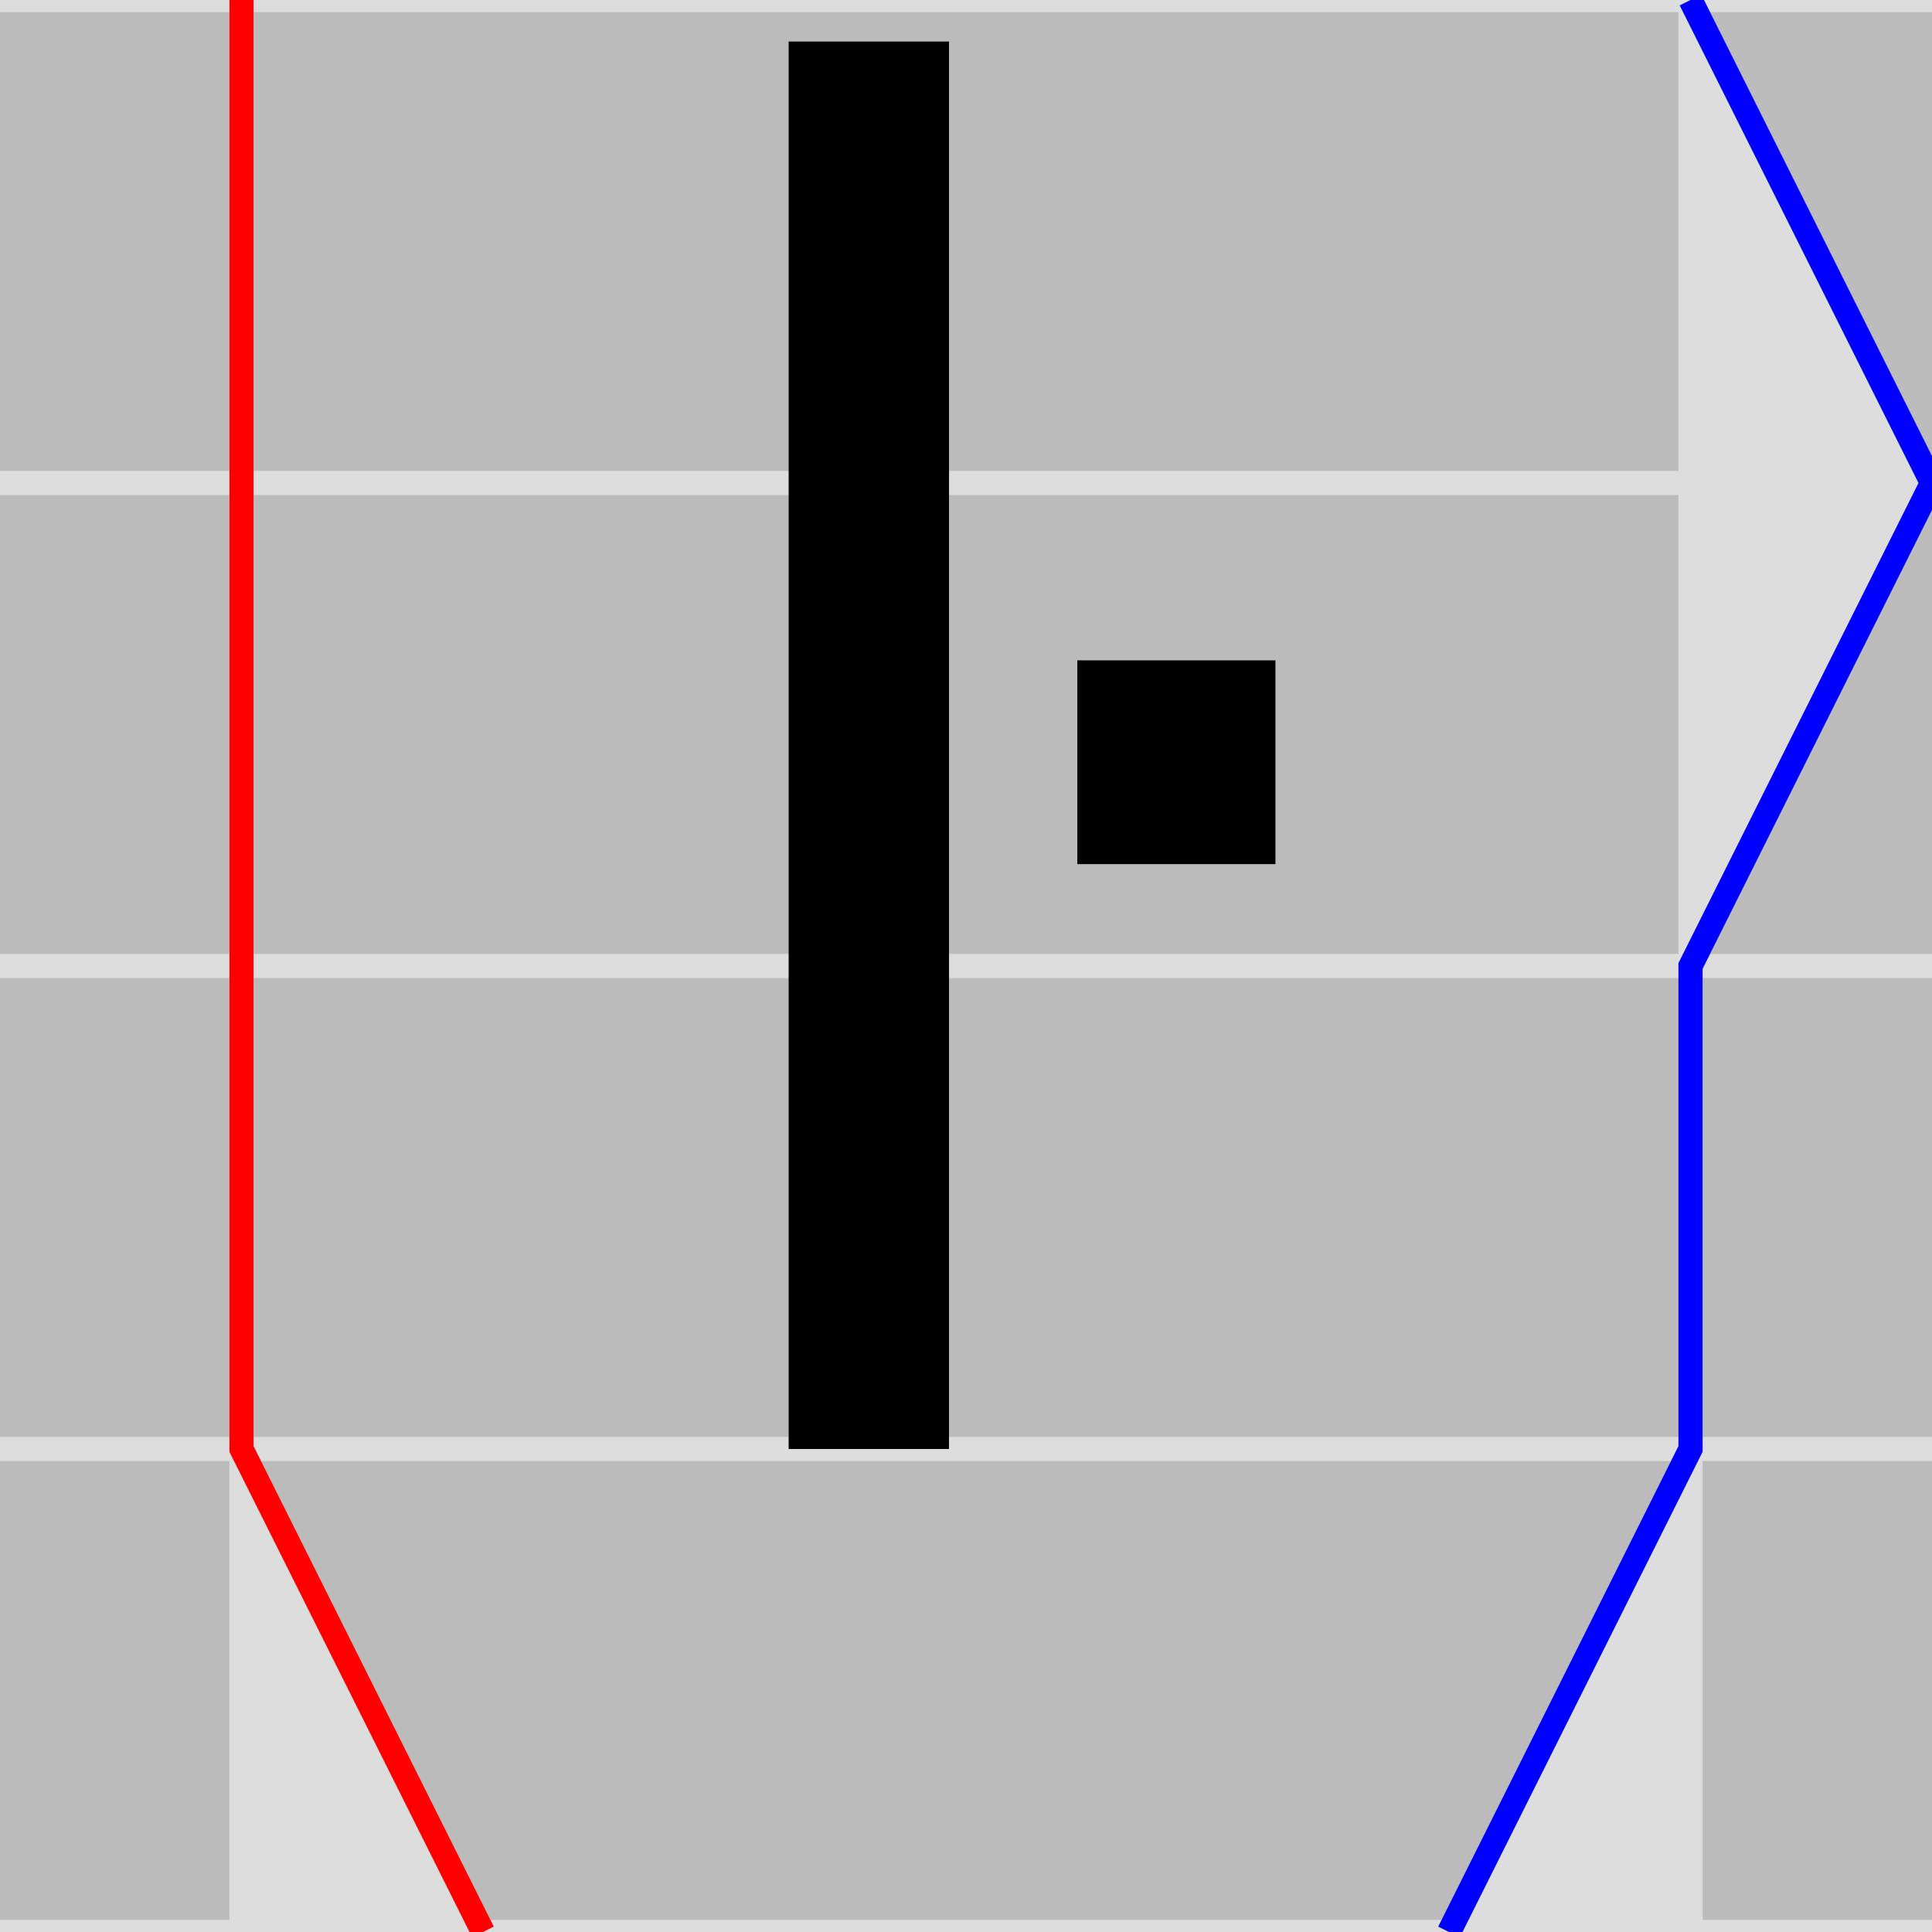
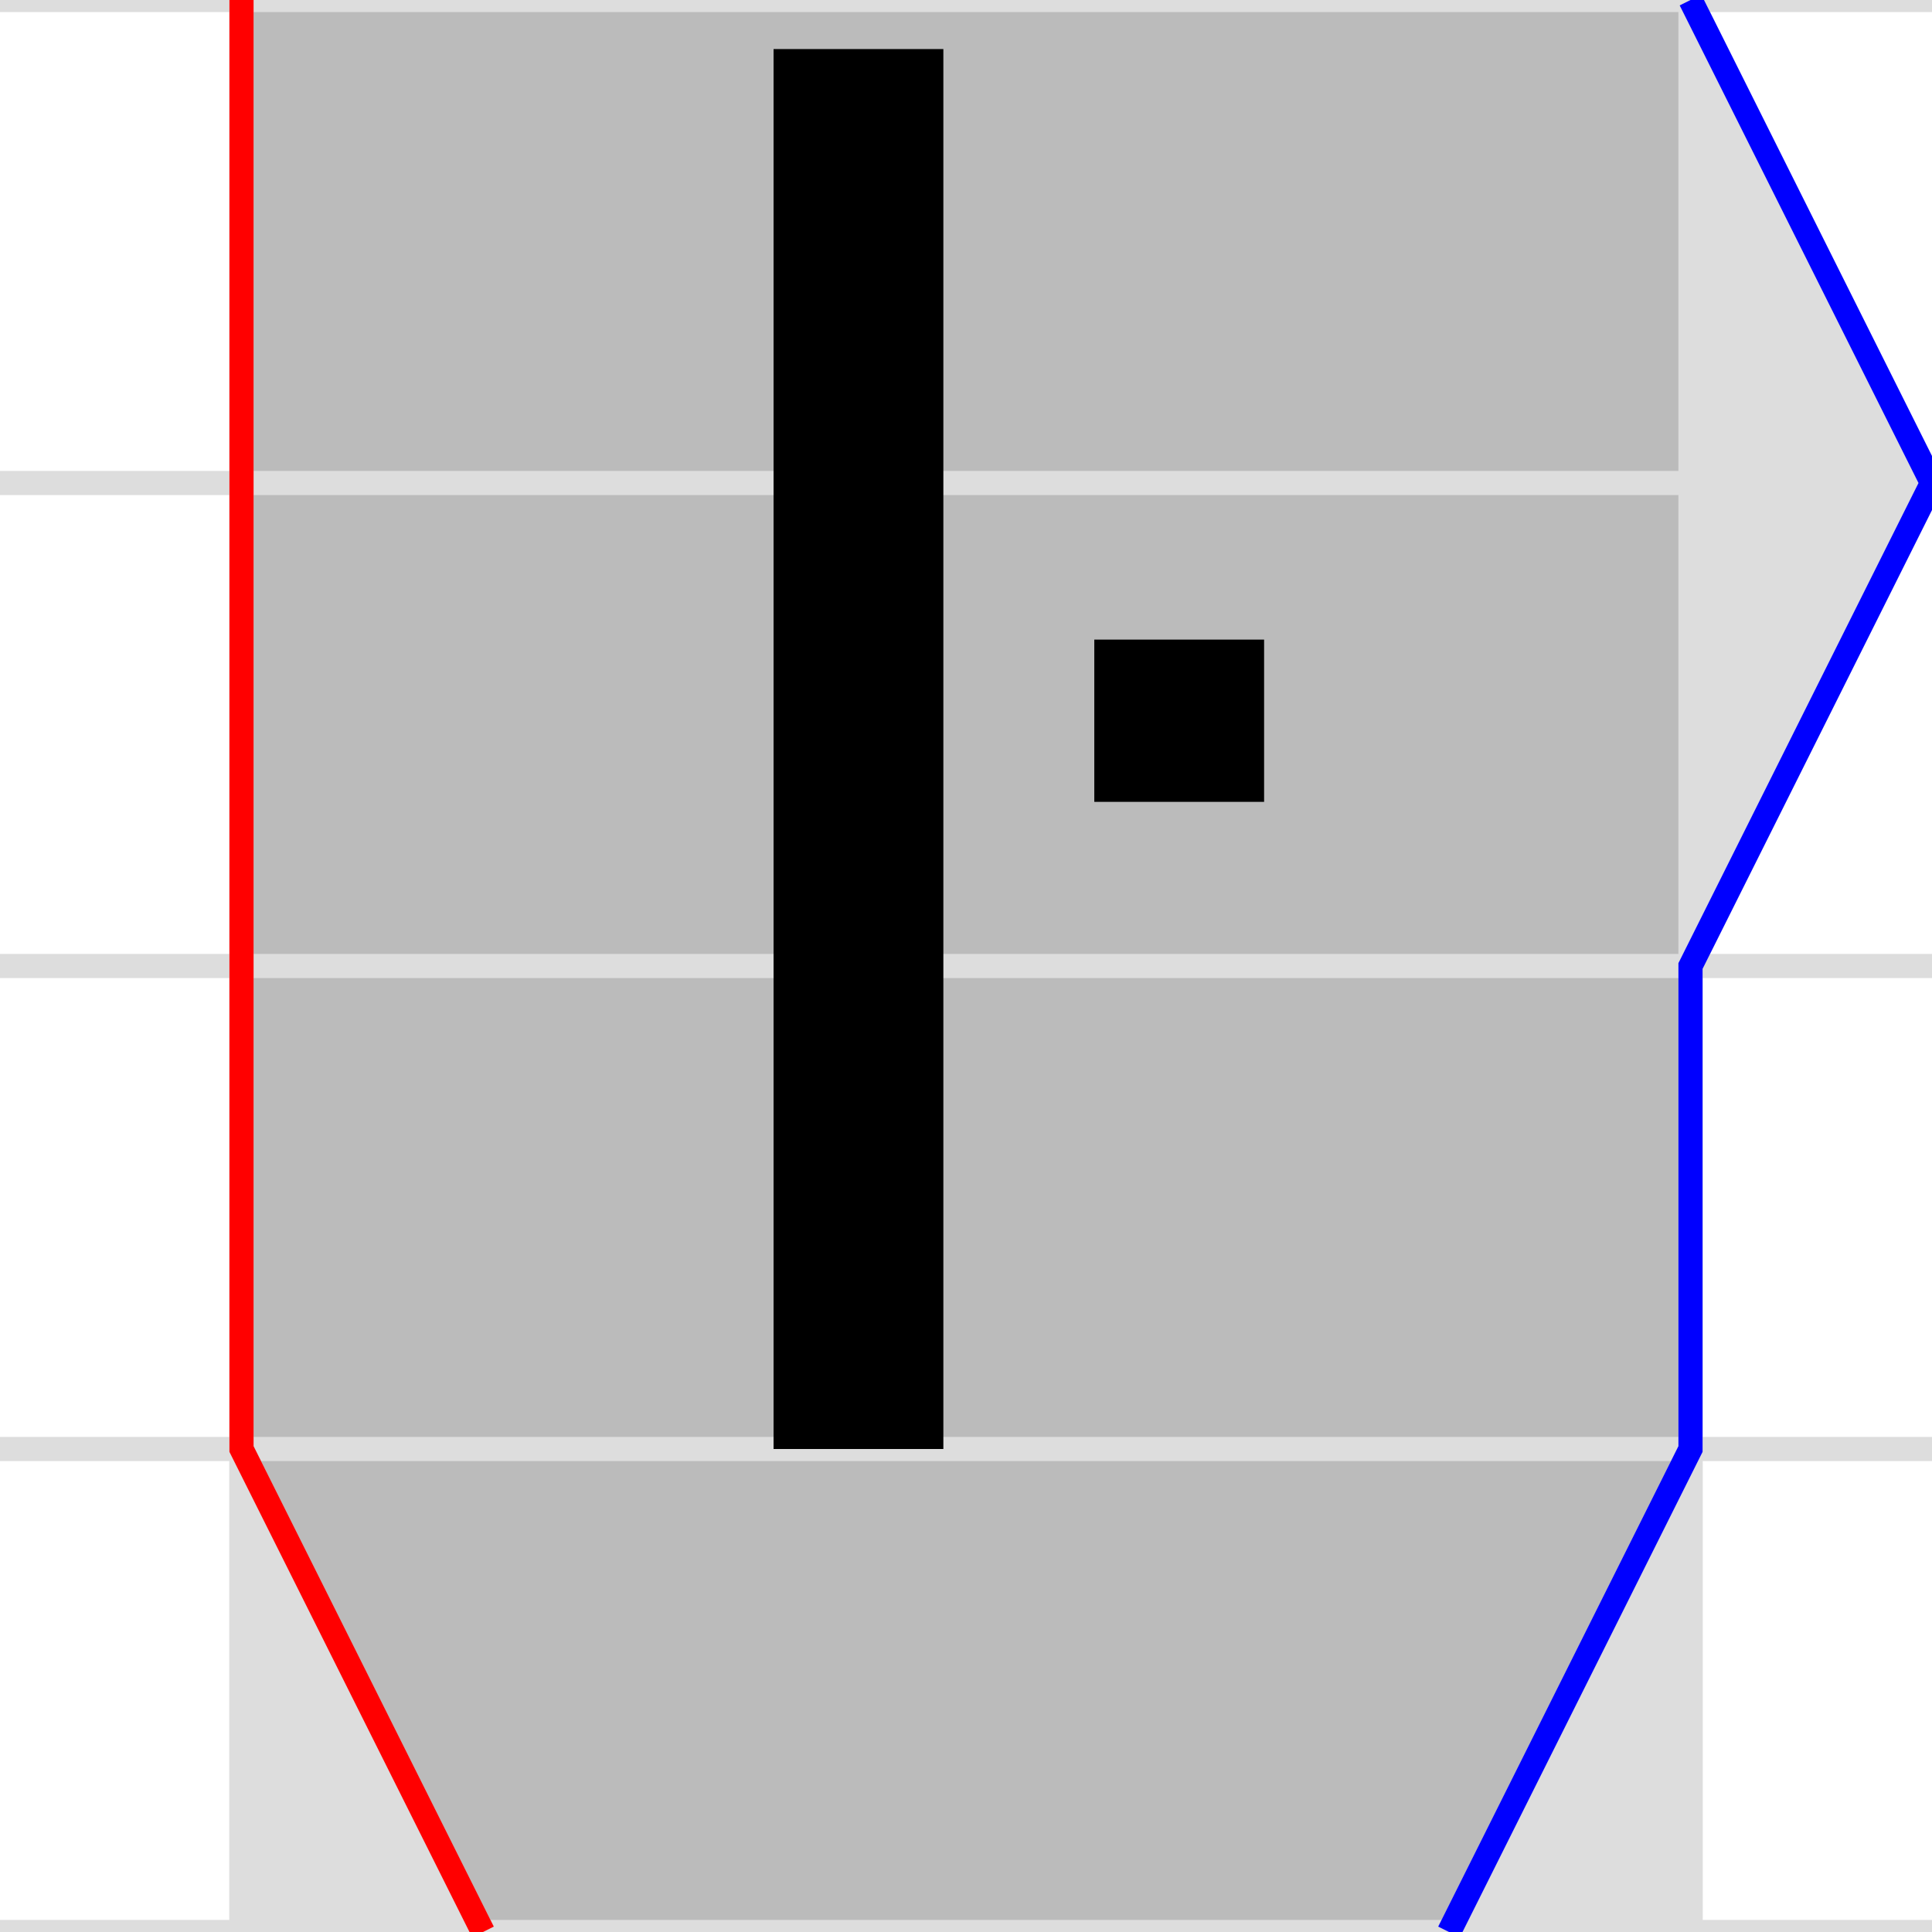
<svg xmlns="http://www.w3.org/2000/svg" baseProfile="full" height="16" version="1.1" width="16">
  <defs />
-   <rect fill="#bbbbbb" height="16" stroke="#bbbbbb" stroke-width=".2" width="16" x="0" y="0" />
+   <rect fill="#bbbbbb" height="16" stroke="#bbbbbb" stroke-width=".2" width="12" x="2" y="0" />
  <line stroke="#dddddd" stroke-width=".2" x1="0" x2="16" y1="0" y2="0" />
  <line stroke="#dddddd" stroke-width=".2" x1="0" x2="16" y1="4" y2="4" />
  <line stroke="#dddddd" stroke-width=".2" x1="0" x2="16" y1="8" y2="8" />
  <line stroke="#dddddd" stroke-width=".2" x1="0" x2="16" y1="12" y2="12" />
  <line stroke="#dddddd" stroke-width=".2" x1="0" x2="16" y1="16" y2="16" />
  <polygon fill="#dddddd" points="2,0 2,4 2,8 2,12 4,16 2,16 2,0" stroke="#dddddd" stroke-width=".2" />
  <polyline fill="none" points="2,0 2,4 2,8 2,12 4,16" stroke="red" stroke-width=".2" />
  <polygon fill="#dddddd" points="14,0 16,4 14,8 14,12 12,16 14,16 14,0" stroke="#dddddd" stroke-width=".2" />
  <polyline fill="none" points="14,0 16,4 14,8 14,12 12,16" stroke="blue" stroke-width=".2" />
-   <g style="font-size: 16; font-family: Helvetica;">
+   <g style="font-size: 16; font-family: Arial, Helvetica, sans-serif;">
    <text text-anchor="middle" x="8" y="12">ŀ</text>
  </g>
</svg>
